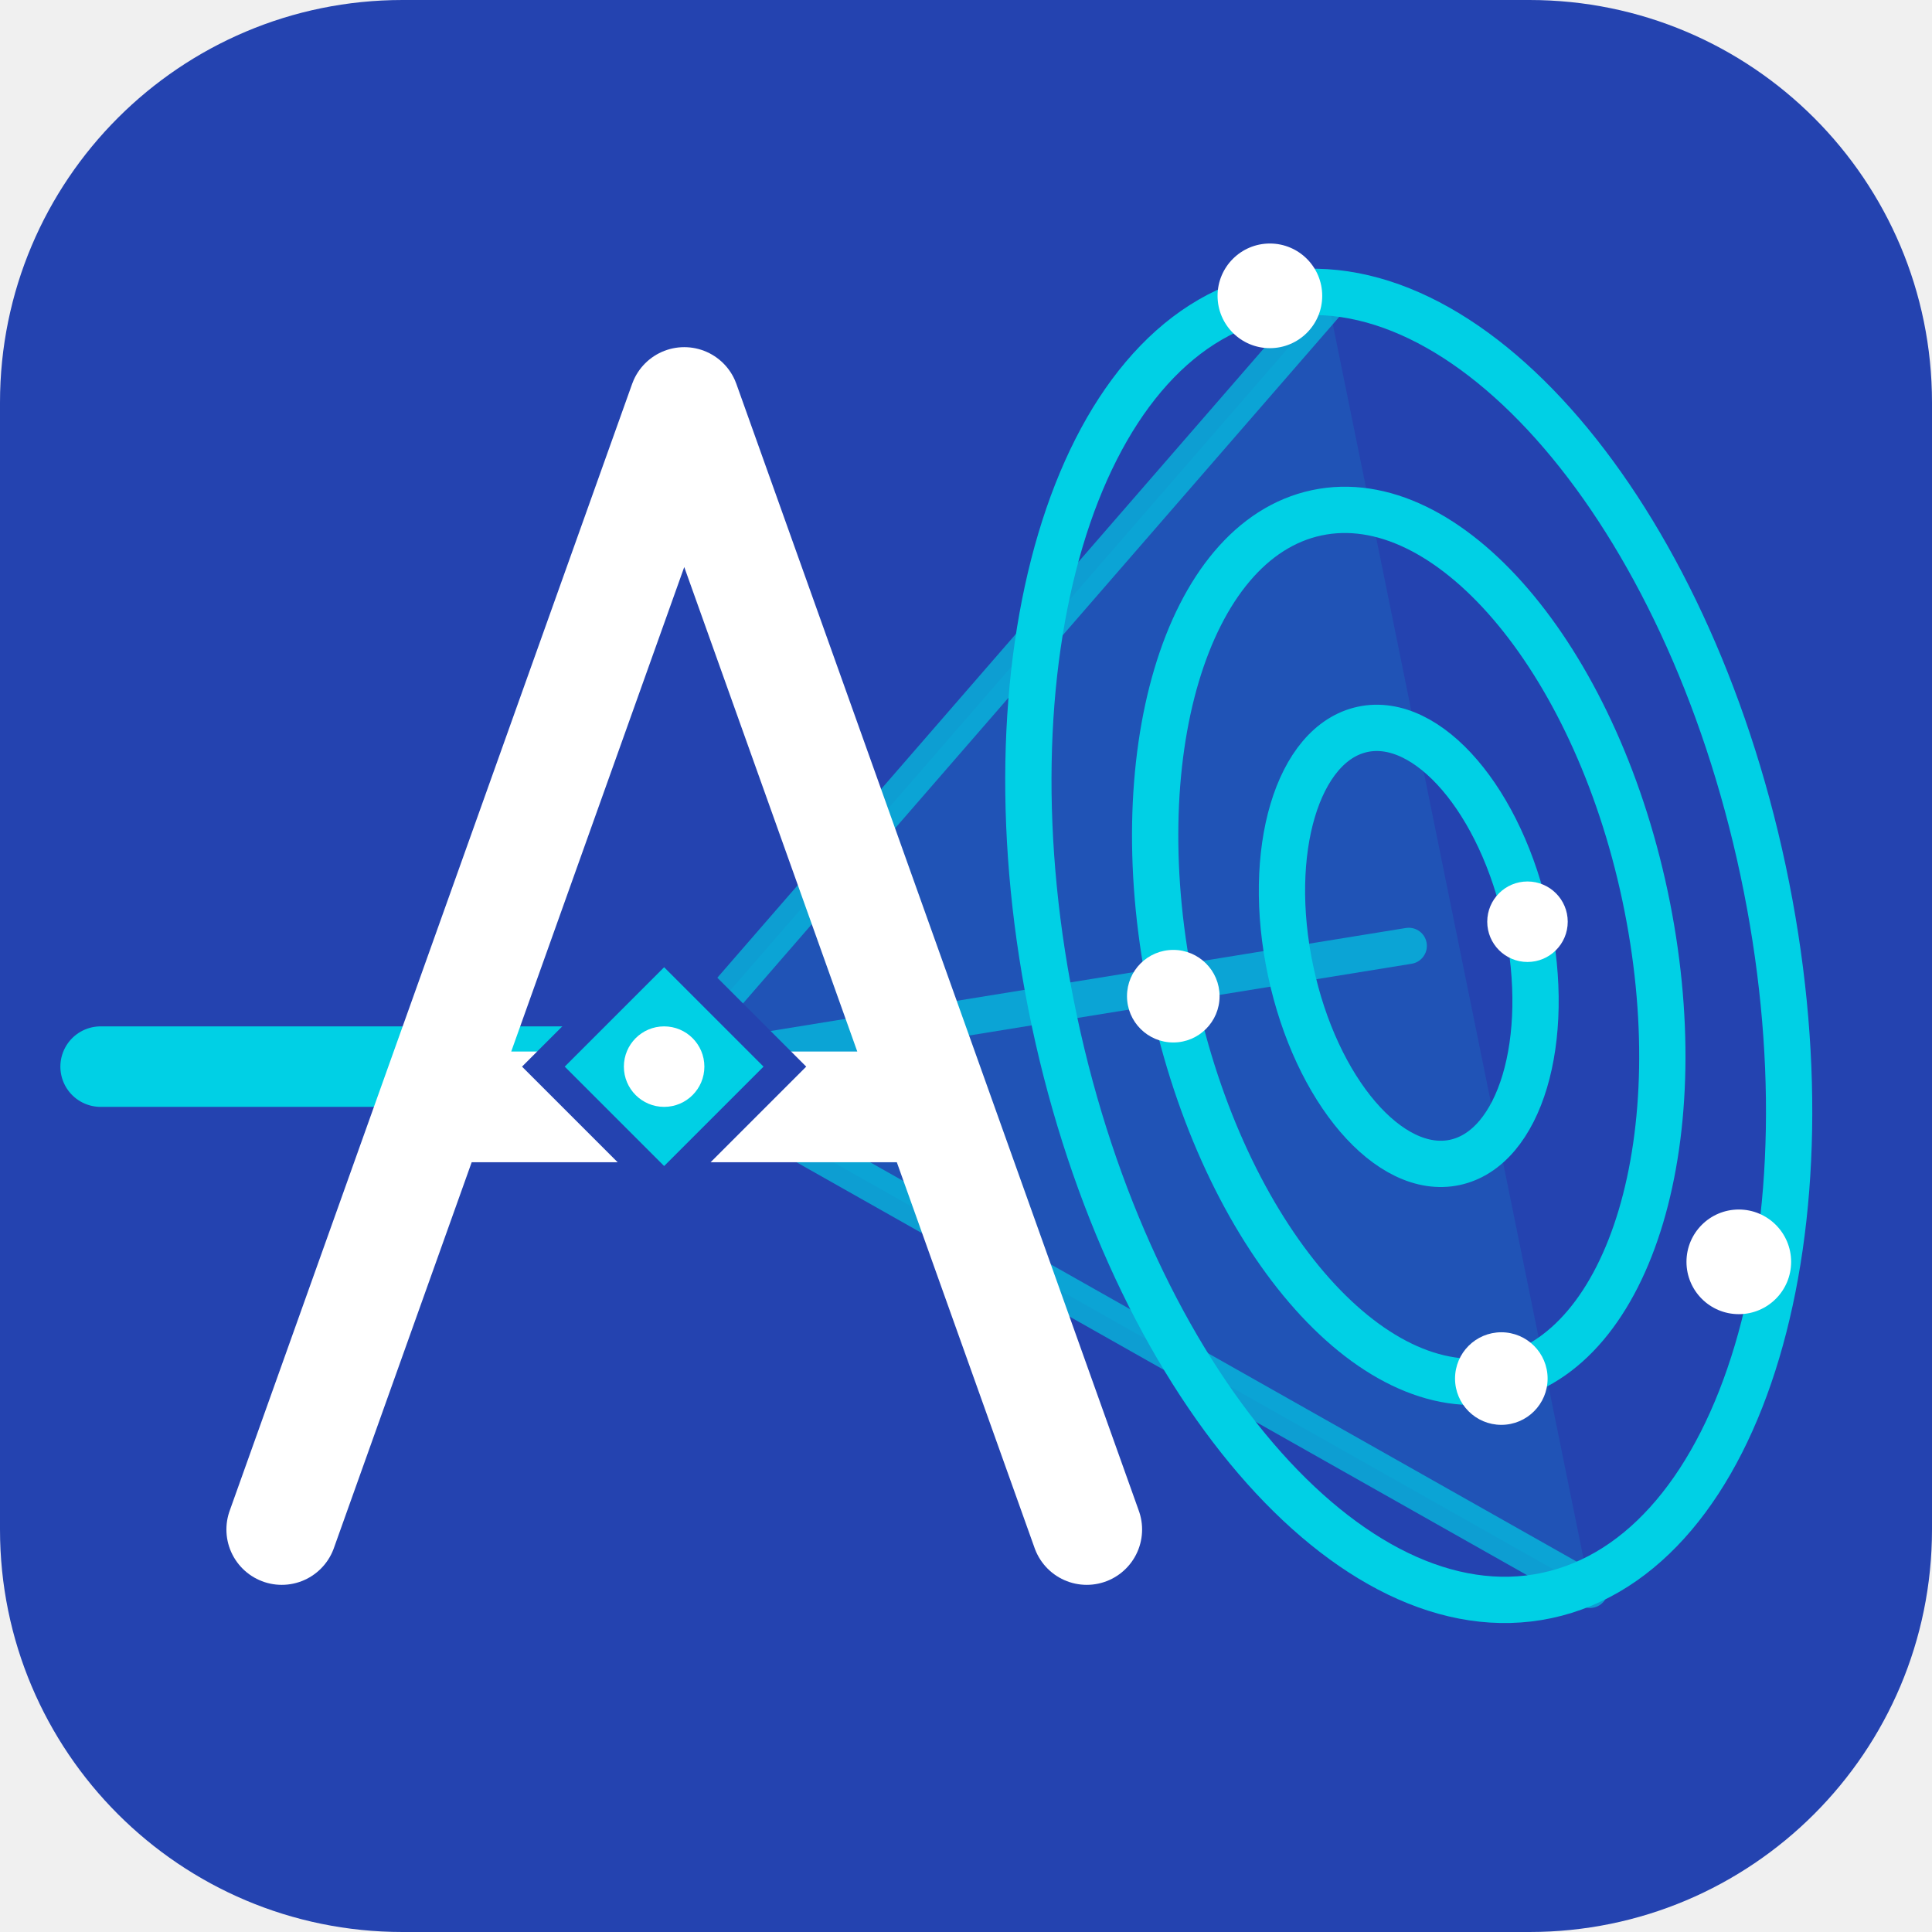
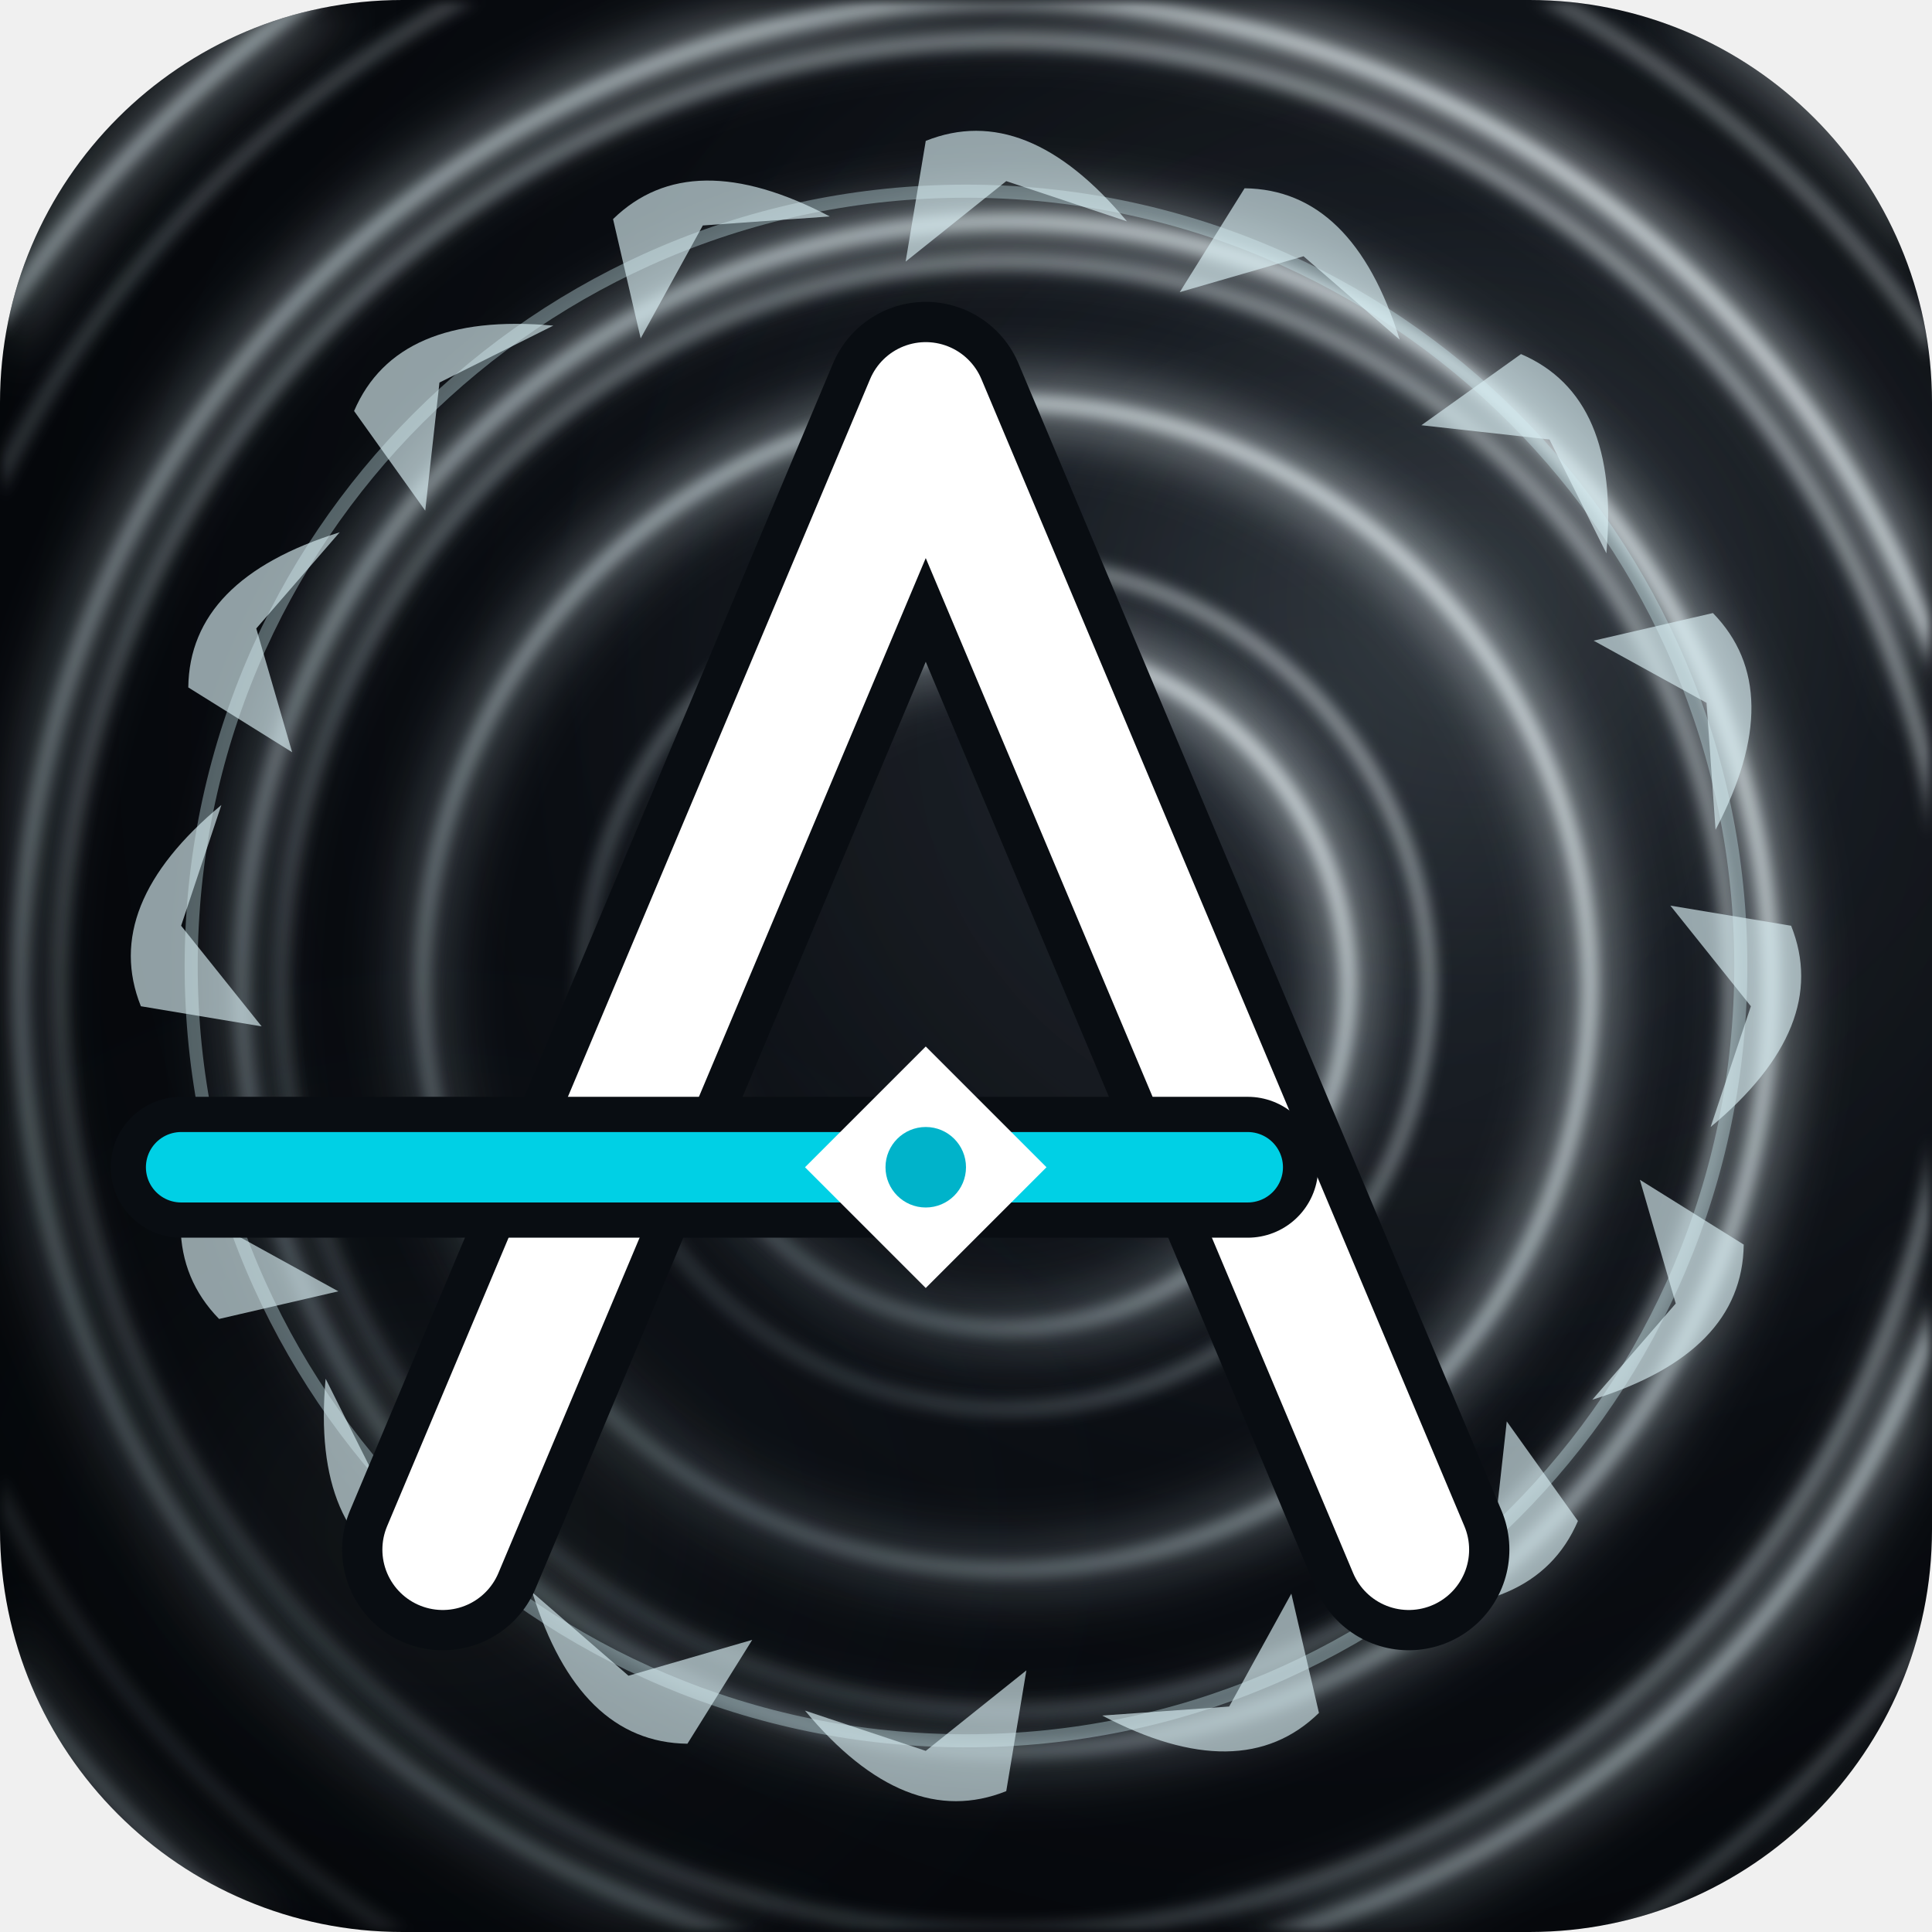
<svg xmlns="http://www.w3.org/2000/svg" viewBox="0 0 96 96">
-   <rect width="96" height="96" rx="20" fill="#2443b0" />
-   <path d="M33 53 66 15 79 79Z" fill="#00d0e5" opacity=".12" />
-   <g fill="none" stroke="#00d0e5" stroke-linecap="round">
-     <path d="M5 53h28" stroke-width="4" />
-     <path d="m33 53 37-6m-37 6 33-38m-33 38 46 26" stroke-width="1.8" opacity=".65" />
-     <g transform="rotate(-12 70 47)" stroke-width="2.3">
-       <ellipse cx="70" cy="47" rx="6" ry="11" />
-       <ellipse cx="70" cy="47" rx="12" ry="22" />
-       <ellipse cx="70" cy="47" rx="18" ry="33" />
+   <defs>
+     <clipPath id="tile">
+       <rect width="96" height="96" rx="20" />
+     </clipPath>
+     <path id="ray" d="M46 7Q51 5 56 11L50 9 45 13Z" />
+     <radialGradient id="field" cx="68%" cy="38%" r="82%">
+       <stop stop-color="#1b2027" />
+       <stop offset=".5" stop-color="#0a0d12" />
+       <stop offset="1" stop-color="#020407" />
+     </radialGradient>
+     <radialGradient id="haze">
+       <stop stop-color="#d9edf2" stop-opacity=".14" />
+       <stop offset=".45" stop-color="#b9d0db" stop-opacity=".04" />
+       <stop offset="1" stop-color="#b9d0db" stop-opacity="0" />
+     </radialGradient>
+     <linearGradient id="rings" x1="0" y1="1" x2="1" y2="0">
+       <stop stop-color="#9aadb5" stop-opacity=".16" />
+       <stop offset=".52" stop-color="#d1e0e5" stop-opacity=".55" />
+       <stop offset="1" stop-color="#f1f8fa" stop-opacity=".82" />
+     </linearGradient>
+     <filter id="diffuse" x="-25%" y="-25%" width="150%" height="150%">
+       <feGaussianBlur stdDeviation="1.3" />
+     </filter>
+     <filter id="soft" x="-15%" y="-15%" width="130%" height="130%">
+       <feGaussianBlur stdDeviation=".35" />
+     </filter>
+   </defs>
+   <g clip-path="url(#tile)">
+     <rect width="96" height="96" fill="url(#field)" />
+     <ellipse cx="73" cy="30" rx="46" ry="43" fill="url(#haze)" />
+     <ellipse cx="22" cy="76" rx="36" ry="31" fill="url(#haze)" opacity=".45" />
+     <g fill="none" stroke="url(#rings)" filter="url(#diffuse)" stroke-width="2.5" opacity=".65">
+       <circle cx="50" cy="49" r="17" />
+       <circle cx="50" cy="49" r="29" />
+       <circle cx="50" cy="49" r="38" />
+       <circle cx="50" cy="49" r="49" />
+       <circle cx="50" cy="49" r="60" />
+     </g>
+     <g fill="none" stroke="url(#rings)" filter="url(#soft)" stroke-width=".8">
+       <circle cx="50" cy="49" r="17" />
+       <circle cx="50" cy="49" r="21" opacity=".65" />
+       <circle cx="50" cy="49" r="29" />
+       <circle cx="50" cy="49" r="36" opacity=".6" />
+       <circle cx="50" cy="49" r="38" />
+       <circle cx="50" cy="49" r="47" opacity=".65" />
+       <circle cx="50" cy="49" r="49" />
+       <circle cx="50" cy="49" r="56" opacity=".45" />
+       <circle cx="50" cy="49" r="60" />
+     </g>
+     <circle cx="48" cy="48" r="38.5" fill="none" stroke="#c8e7ed" stroke-width=".65" opacity=".38" />
+     <g fill="#daf0f5" opacity=".65">
+       <use href="#ray" />
+       <use href="#ray" transform="rotate(22.5 48 48)" />
+       <use href="#ray" transform="rotate(45 48 48)" />
+       <use href="#ray" transform="rotate(67.5 48 48)" />
+       <use href="#ray" transform="rotate(90 48 48)" />
+       <use href="#ray" transform="rotate(112.5 48 48)" />
+       <use href="#ray" transform="rotate(135 48 48)" />
+       <use href="#ray" transform="rotate(157.5 48 48)" />
+       <use href="#ray" transform="rotate(180 48 48)" />
+       <use href="#ray" transform="rotate(202.5 48 48)" />
+       <use href="#ray" transform="rotate(225 48 48)" />
+       <use href="#ray" transform="rotate(247.5 48 48)" />
+       <use href="#ray" transform="rotate(270 48 48)" />
+       <use href="#ray" transform="rotate(292.5 48 48)" />
+       <use href="#ray" transform="rotate(315 48 48)" />
+       <use href="#ray" transform="rotate(337.5 48 48)" />
    </g>
  </g>
-   <path d="M14 76 34 20 54 76M22 55h24" fill="none" stroke="#fff" stroke-width="5.5" stroke-linecap="round" stroke-linejoin="round" />
-   <path d="m33 47 6 6-6 6-6-6Z" fill="#00d0e5" stroke="#2443b0" stroke-width="1.5" />
-   <circle cx="33" cy="53" r="2" fill="#fff" />
-   <g fill="#fff">
-     <circle cx="63.1" cy="14.7" r="2.6" />
-     <circle cx="86.4" cy="62.7" r="2.6" />
-     <circle cx="58.3" cy="49.5" r="2.3" />
-     <circle cx="74.6" cy="68.5" r="2.3" />
-     <circle cx="75.9" cy="45.8" r="2" />
-   </g>
+   <path d="M22 77 46 20 70 77" fill="none" stroke="#090d12" stroke-width="10" stroke-linecap="round" stroke-linejoin="round" />
+   <path d="M22 77 46 20 70 77" fill="none" stroke="#fff" stroke-width="6" stroke-linecap="round" stroke-linejoin="round" />
+   <path d="M9 58h53" stroke="#090d12" stroke-width="7" stroke-linecap="round" />
+   <path d="M9 58h53" stroke="#00d0e5" stroke-width="3.5" stroke-linecap="round" />
+   <path d="m46 52 6 6-6 6-6-6Z" fill="#fff" />
+   <circle cx="46" cy="58" r="2" fill="#00b3ca" />
</svg>
